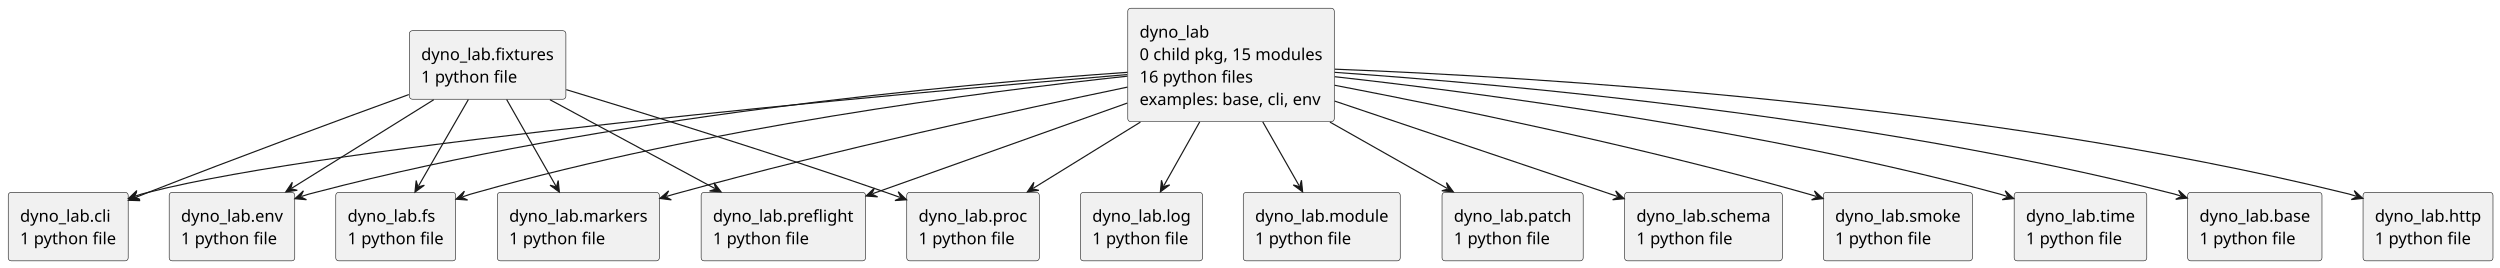
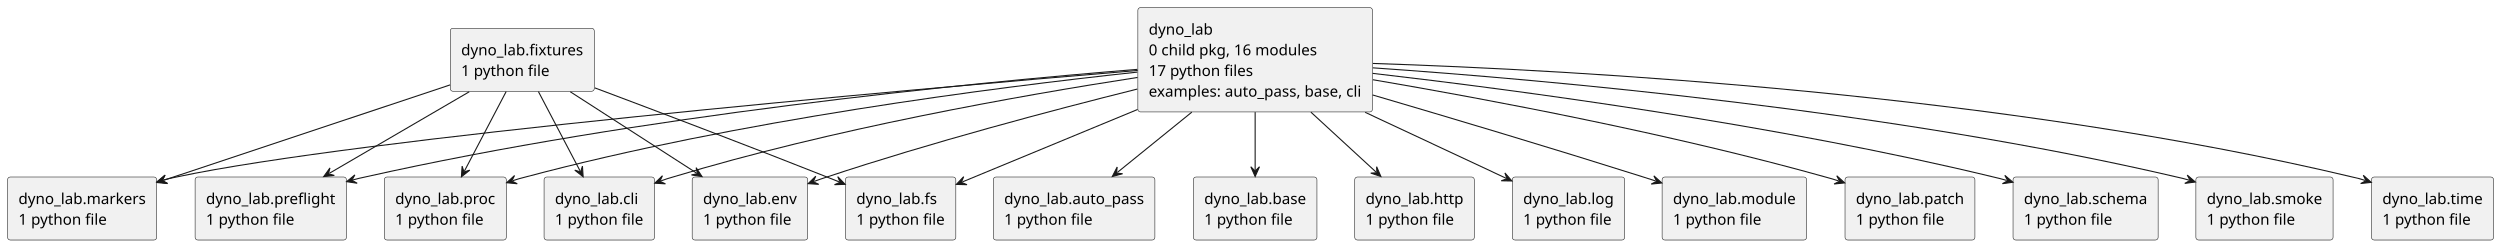
- <svg xmlns="http://www.w3.org/2000/svg" contentStyleType="text/css" data-diagram-type="DESCRIPTION" height="227px" preserveAspectRatio="none" style="width:2122px;height:227px;background:#FFFFFF;" version="1.1" viewBox="0 0 2122 227" width="2122px" zoomAndPan="magnify">
+ <svg xmlns="http://www.w3.org/2000/svg" contentStyleType="text/css" data-diagram-type="DESCRIPTION" height="227px" preserveAspectRatio="none" style="width:2306px;height:227px;background:#FFFFFF;" version="1.1" viewBox="0 0 2306 227" width="2306px" zoomAndPan="magnify">
  <defs />
  <g>
    <g class="entity" data-qualified-name="dyno_lab" data-source-line="4" id="ent0002">
-       <rect fill="#F1F1F1" height="96.272" rx="2.5" ry="2.5" style="stroke:#181818;stroke-width:0.5;" width="175.273" x="957.26" y="7" />
-       <text fill="#000000" font-family="sans-serif" font-size="14" lengthAdjust="spacing" textLength="59.164" x="967.26" y="31.966">dyno_lab</text>
-       <text fill="#000000" font-family="sans-serif" font-size="14" lengthAdjust="spacing" textLength="155.273" x="967.26" y="51.034">0 child pkg, 15 modules</text>
-       <text fill="#000000" font-family="sans-serif" font-size="14" lengthAdjust="spacing" textLength="96.516" x="967.26" y="70.102">16 python files</text>
-       <text fill="#000000" font-family="sans-serif" font-size="14" lengthAdjust="spacing" textLength="153.915" x="967.26" y="89.17">examples: base, cli, env</text>
+       <rect fill="#F1F1F1" height="96.272" rx="2.5" ry="2.5" style="stroke:#181818;stroke-width:0.5;" width="216.377" x="1049.56" y="7" />
+       <text fill="#000000" font-family="sans-serif" font-size="14" lengthAdjust="spacing" textLength="59.164" x="1059.56" y="31.966">dyno_lab</text>
+       <text fill="#000000" font-family="sans-serif" font-size="14" lengthAdjust="spacing" textLength="155.273" x="1059.56" y="51.034">0 child pkg, 16 modules</text>
+       <text fill="#000000" font-family="sans-serif" font-size="14" lengthAdjust="spacing" textLength="96.516" x="1059.56" y="70.102">17 python files</text>
+       <text fill="#000000" font-family="sans-serif" font-size="14" lengthAdjust="spacing" textLength="196.377" x="1059.56" y="89.17">examples: auto_pass, base, cli</text>
    </g>
-     <g class="entity" data-qualified-name="dyno_lab.base" data-source-line="5" id="ent0003">
-       <rect fill="#F1F1F1" height="58.136" rx="2.5" ry="2.5" style="stroke:#181818;stroke-width:0.5;" width="113.982" x="1856.91" y="163.27" />
-       <text fill="#000000" font-family="sans-serif" font-size="14" lengthAdjust="spacing" textLength="93.982" x="1866.91" y="188.236">dyno_lab.base</text>
-       <text fill="#000000" font-family="sans-serif" font-size="14" lengthAdjust="spacing" textLength="81.802" x="1866.91" y="207.304">1 python file</text>
+     <g class="entity" data-qualified-name="dyno_lab.auto_pass" data-source-line="5" id="ent0003">
+       <rect fill="#F1F1F1" height="58.136" rx="2.5" ry="2.5" style="stroke:#181818;stroke-width:0.5;" width="149.037" x="916.23" y="163.27" />
+       <text fill="#000000" font-family="sans-serif" font-size="14" lengthAdjust="spacing" textLength="129.037" x="926.23" y="188.236">dyno_lab.auto_pass</text>
+       <text fill="#000000" font-family="sans-serif" font-size="14" lengthAdjust="spacing" textLength="81.802" x="926.23" y="207.304">1 python file</text>
    </g>
-     <g class="entity" data-qualified-name="dyno_lab.cli" data-source-line="6" id="ent0004">
-       <rect fill="#F1F1F1" height="58.136" rx="2.5" ry="2.5" style="stroke:#181818;stroke-width:0.5;" width="101.802" x="7" y="163.27" />
-       <text fill="#000000" font-family="sans-serif" font-size="14" lengthAdjust="spacing" textLength="76.86" x="17" y="188.236">dyno_lab.cli</text>
+     <g class="entity" data-qualified-name="dyno_lab.base" data-source-line="6" id="ent0004">
+       <rect fill="#F1F1F1" height="58.136" rx="2.5" ry="2.5" style="stroke:#181818;stroke-width:0.5;" width="113.982" x="1100.76" y="163.27" />
+       <text fill="#000000" font-family="sans-serif" font-size="14" lengthAdjust="spacing" textLength="93.982" x="1110.76" y="188.236">dyno_lab.base</text>
+       <text fill="#000000" font-family="sans-serif" font-size="14" lengthAdjust="spacing" textLength="81.802" x="1110.76" y="207.304">1 python file</text>
+     </g>
+     <g class="entity" data-qualified-name="dyno_lab.cli" data-source-line="7" id="ent0005">
+       <rect fill="#F1F1F1" height="58.136" rx="2.5" ry="2.5" style="stroke:#181818;stroke-width:0.5;" width="101.802" x="501.85" y="163.27" />
+       <text fill="#000000" font-family="sans-serif" font-size="14" lengthAdjust="spacing" textLength="76.86" x="511.85" y="188.236">dyno_lab.cli</text>
+       <text fill="#000000" font-family="sans-serif" font-size="14" lengthAdjust="spacing" textLength="81.802" x="511.85" y="207.304">1 python file</text>
+     </g>
+     <g class="entity" data-qualified-name="dyno_lab.env" data-source-line="8" id="ent0006">
+       <rect fill="#F1F1F1" height="58.136" rx="2.5" ry="2.5" style="stroke:#181818;stroke-width:0.5;" width="106.576" x="638.46" y="163.27" />
+       <text fill="#000000" font-family="sans-serif" font-size="14" lengthAdjust="spacing" textLength="86.576" x="648.46" y="188.236">dyno_lab.env</text>
+       <text fill="#000000" font-family="sans-serif" font-size="14" lengthAdjust="spacing" textLength="81.802" x="648.46" y="207.304">1 python file</text>
+     </g>
+     <g class="entity" data-qualified-name="dyno_lab.fixtures" data-source-line="9" id="ent0007">
+       <rect fill="#F1F1F1" height="58.136" rx="2.5" ry="2.5" style="stroke:#181818;stroke-width:0.5;" width="132.84" x="415.33" y="26.07" />
+       <text fill="#000000" font-family="sans-serif" font-size="14" lengthAdjust="spacing" textLength="112.84" x="425.33" y="51.036">dyno_lab.fixtures</text>
+       <text fill="#000000" font-family="sans-serif" font-size="14" lengthAdjust="spacing" textLength="81.802" x="425.33" y="70.104">1 python file</text>
+     </g>
+     <g class="entity" data-qualified-name="dyno_lab.fs" data-source-line="10" id="ent0008">
+       <rect fill="#F1F1F1" height="58.136" rx="2.5" ry="2.5" style="stroke:#181818;stroke-width:0.5;" width="101.802" x="779.85" y="163.27" />
+       <text fill="#000000" font-family="sans-serif" font-size="14" lengthAdjust="spacing" textLength="74.438" x="789.85" y="188.236">dyno_lab.fs</text>
+       <text fill="#000000" font-family="sans-serif" font-size="14" lengthAdjust="spacing" textLength="81.802" x="789.85" y="207.304">1 python file</text>
+     </g>
+     <g class="entity" data-qualified-name="dyno_lab.http" data-source-line="11" id="ent0009">
+       <rect fill="#F1F1F1" height="58.136" rx="2.5" ry="2.5" style="stroke:#181818;stroke-width:0.5;" width="110.286" x="1249.61" y="163.27" />
+       <text fill="#000000" font-family="sans-serif" font-size="14" lengthAdjust="spacing" textLength="90.286" x="1259.61" y="188.236">dyno_lab.http</text>
+       <text fill="#000000" font-family="sans-serif" font-size="14" lengthAdjust="spacing" textLength="81.802" x="1259.61" y="207.304">1 python file</text>
+     </g>
+     <g class="entity" data-qualified-name="dyno_lab.log" data-source-line="12" id="ent0010">
+       <rect fill="#F1F1F1" height="58.136" rx="2.5" ry="2.5" style="stroke:#181818;stroke-width:0.5;" width="103.608" x="1394.95" y="163.27" />
+       <text fill="#000000" font-family="sans-serif" font-size="14" lengthAdjust="spacing" textLength="83.608" x="1404.95" y="188.236">dyno_lab.log</text>
+       <text fill="#000000" font-family="sans-serif" font-size="14" lengthAdjust="spacing" textLength="81.802" x="1404.95" y="207.304">1 python file</text>
+     </g>
+     <g class="entity" data-qualified-name="dyno_lab.markers" data-source-line="13" id="ent0011">
+       <rect fill="#F1F1F1" height="58.136" rx="2.5" ry="2.5" style="stroke:#181818;stroke-width:0.5;" width="137.502" x="7" y="163.27" />
+       <text fill="#000000" font-family="sans-serif" font-size="14" lengthAdjust="spacing" textLength="117.502" x="17" y="188.236">dyno_lab.markers</text>
      <text fill="#000000" font-family="sans-serif" font-size="14" lengthAdjust="spacing" textLength="81.802" x="17" y="207.304">1 python file</text>
    </g>
-     <g class="entity" data-qualified-name="dyno_lab.env" data-source-line="7" id="ent0005">
-       <rect fill="#F1F1F1" height="58.136" rx="2.5" ry="2.5" style="stroke:#181818;stroke-width:0.5;" width="106.576" x="143.61" y="163.27" />
-       <text fill="#000000" font-family="sans-serif" font-size="14" lengthAdjust="spacing" textLength="86.576" x="153.61" y="188.236">dyno_lab.env</text>
-       <text fill="#000000" font-family="sans-serif" font-size="14" lengthAdjust="spacing" textLength="81.802" x="153.61" y="207.304">1 python file</text>
+     <g class="entity" data-qualified-name="dyno_lab.module" data-source-line="14" id="ent0012">
+       <rect fill="#F1F1F1" height="58.136" rx="2.5" ry="2.5" style="stroke:#181818;stroke-width:0.5;" width="133.246" x="1533.13" y="163.27" />
+       <text fill="#000000" font-family="sans-serif" font-size="14" lengthAdjust="spacing" textLength="113.246" x="1543.13" y="188.236">dyno_lab.module</text>
+       <text fill="#000000" font-family="sans-serif" font-size="14" lengthAdjust="spacing" textLength="81.802" x="1543.13" y="207.304">1 python file</text>
    </g>
-     <g class="entity" data-qualified-name="dyno_lab.fixtures" data-source-line="8" id="ent0006">
-       <rect fill="#F1F1F1" height="58.136" rx="2.5" ry="2.5" style="stroke:#181818;stroke-width:0.5;" width="132.84" x="347.48" y="26.07" />
-       <text fill="#000000" font-family="sans-serif" font-size="14" lengthAdjust="spacing" textLength="112.84" x="357.48" y="51.036">dyno_lab.fixtures</text>
-       <text fill="#000000" font-family="sans-serif" font-size="14" lengthAdjust="spacing" textLength="81.802" x="357.48" y="70.104">1 python file</text>
+     <g class="entity" data-qualified-name="dyno_lab.patch" data-source-line="15" id="ent0013">
+       <rect fill="#F1F1F1" height="58.136" rx="2.5" ry="2.5" style="stroke:#181818;stroke-width:0.5;" width="119.806" x="1701.85" y="163.27" />
+       <text fill="#000000" font-family="sans-serif" font-size="14" lengthAdjust="spacing" textLength="99.806" x="1711.85" y="188.236">dyno_lab.patch</text>
+       <text fill="#000000" font-family="sans-serif" font-size="14" lengthAdjust="spacing" textLength="81.802" x="1711.85" y="207.304">1 python file</text>
    </g>
-     <g class="entity" data-qualified-name="dyno_lab.fs" data-source-line="9" id="ent0007">
-       <rect fill="#F1F1F1" height="58.136" rx="2.5" ry="2.5" style="stroke:#181818;stroke-width:0.5;" width="101.802" x="285" y="163.27" />
-       <text fill="#000000" font-family="sans-serif" font-size="14" lengthAdjust="spacing" textLength="74.438" x="295" y="188.236">dyno_lab.fs</text>
-       <text fill="#000000" font-family="sans-serif" font-size="14" lengthAdjust="spacing" textLength="81.802" x="295" y="207.304">1 python file</text>
+     <g class="entity" data-qualified-name="dyno_lab.preflight" data-source-line="16" id="ent0014">
+       <rect fill="#F1F1F1" height="58.136" rx="2.5" ry="2.5" style="stroke:#181818;stroke-width:0.5;" width="139.56" x="179.97" y="163.27" />
+       <text fill="#000000" font-family="sans-serif" font-size="14" lengthAdjust="spacing" textLength="119.559" x="189.97" y="188.236">dyno_lab.preflight</text>
+       <text fill="#000000" font-family="sans-serif" font-size="14" lengthAdjust="spacing" textLength="81.802" x="189.97" y="207.304">1 python file</text>
    </g>
-     <g class="entity" data-qualified-name="dyno_lab.http" data-source-line="10" id="ent0008">
-       <rect fill="#F1F1F1" height="58.136" rx="2.5" ry="2.5" style="stroke:#181818;stroke-width:0.5;" width="110.286" x="2005.76" y="163.27" />
-       <text fill="#000000" font-family="sans-serif" font-size="14" lengthAdjust="spacing" textLength="90.286" x="2015.76" y="188.236">dyno_lab.http</text>
-       <text fill="#000000" font-family="sans-serif" font-size="14" lengthAdjust="spacing" textLength="81.802" x="2015.76" y="207.304">1 python file</text>
+     <g class="entity" data-qualified-name="dyno_lab.proc" data-source-line="17" id="ent0015">
+       <rect fill="#F1F1F1" height="58.136" rx="2.5" ry="2.5" style="stroke:#181818;stroke-width:0.5;" width="112.498" x="354.5" y="163.27" />
+       <text fill="#000000" font-family="sans-serif" font-size="14" lengthAdjust="spacing" textLength="92.498" x="364.5" y="188.236">dyno_lab.proc</text>
+       <text fill="#000000" font-family="sans-serif" font-size="14" lengthAdjust="spacing" textLength="81.802" x="364.5" y="207.304">1 python file</text>
    </g>
-     <g class="entity" data-qualified-name="dyno_lab.log" data-source-line="11" id="ent0009">
-       <rect fill="#F1F1F1" height="58.136" rx="2.5" ry="2.5" style="stroke:#181818;stroke-width:0.5;" width="103.608" x="917.1" y="163.27" />
-       <text fill="#000000" font-family="sans-serif" font-size="14" lengthAdjust="spacing" textLength="83.608" x="927.1" y="188.236">dyno_lab.log</text>
-       <text fill="#000000" font-family="sans-serif" font-size="14" lengthAdjust="spacing" textLength="81.802" x="927.1" y="207.304">1 python file</text>
+     <g class="entity" data-qualified-name="dyno_lab.schema" data-source-line="18" id="ent0016">
+       <rect fill="#F1F1F1" height="58.136" rx="2.5" ry="2.5" style="stroke:#181818;stroke-width:0.5;" width="133.834" x="1856.83" y="163.27" />
+       <text fill="#000000" font-family="sans-serif" font-size="14" lengthAdjust="spacing" textLength="113.834" x="1866.83" y="188.236">dyno_lab.schema</text>
+       <text fill="#000000" font-family="sans-serif" font-size="14" lengthAdjust="spacing" textLength="81.802" x="1866.83" y="207.304">1 python file</text>
    </g>
-     <g class="entity" data-qualified-name="dyno_lab.markers" data-source-line="12" id="ent0010">
-       <rect fill="#F1F1F1" height="58.136" rx="2.5" ry="2.5" style="stroke:#181818;stroke-width:0.5;" width="137.502" x="422.15" y="163.27" />
-       <text fill="#000000" font-family="sans-serif" font-size="14" lengthAdjust="spacing" textLength="117.502" x="432.15" y="188.236">dyno_lab.markers</text>
-       <text fill="#000000" font-family="sans-serif" font-size="14" lengthAdjust="spacing" textLength="81.802" x="432.15" y="207.304">1 python file</text>
+     <g class="entity" data-qualified-name="dyno_lab.smoke" data-source-line="19" id="ent0017">
+       <rect fill="#F1F1F1" height="58.136" rx="2.5" ry="2.5" style="stroke:#181818;stroke-width:0.5;" width="126.554" x="2025.47" y="163.27" />
+       <text fill="#000000" font-family="sans-serif" font-size="14" lengthAdjust="spacing" textLength="106.554" x="2035.47" y="188.236">dyno_lab.smoke</text>
+       <text fill="#000000" font-family="sans-serif" font-size="14" lengthAdjust="spacing" textLength="81.802" x="2035.47" y="207.304">1 python file</text>
    </g>
-     <g class="entity" data-qualified-name="dyno_lab.module" data-source-line="13" id="ent0011">
-       <rect fill="#F1F1F1" height="58.136" rx="2.5" ry="2.5" style="stroke:#181818;stroke-width:0.5;" width="133.246" x="1055.28" y="163.27" />
-       <text fill="#000000" font-family="sans-serif" font-size="14" lengthAdjust="spacing" textLength="113.246" x="1065.28" y="188.236">dyno_lab.module</text>
-       <text fill="#000000" font-family="sans-serif" font-size="14" lengthAdjust="spacing" textLength="81.802" x="1065.28" y="207.304">1 python file</text>
+     <g class="entity" data-qualified-name="dyno_lab.time" data-source-line="20" id="ent0018">
+       <rect fill="#F1F1F1" height="58.136" rx="2.5" ry="2.5" style="stroke:#181818;stroke-width:0.5;" width="112.568" x="2187.47" y="163.27" />
+       <text fill="#000000" font-family="sans-serif" font-size="14" lengthAdjust="spacing" textLength="92.568" x="2197.47" y="188.236">dyno_lab.time</text>
+       <text fill="#000000" font-family="sans-serif" font-size="14" lengthAdjust="spacing" textLength="81.802" x="2197.47" y="207.304">1 python file</text>
    </g>
-     <g class="entity" data-qualified-name="dyno_lab.patch" data-source-line="14" id="ent0012">
-       <rect fill="#F1F1F1" height="58.136" rx="2.5" ry="2.5" style="stroke:#181818;stroke-width:0.5;" width="119.806" x="1224" y="163.27" />
-       <text fill="#000000" font-family="sans-serif" font-size="14" lengthAdjust="spacing" textLength="99.806" x="1234" y="188.236">dyno_lab.patch</text>
-       <text fill="#000000" font-family="sans-serif" font-size="14" lengthAdjust="spacing" textLength="81.802" x="1234" y="207.304">1 python file</text>
+     <g class="link" data-entity-1="ent0002" data-entity-2="ent0003" data-link-type="dependency" data-source-line="21" id="lnk19">
+       <path d="M1099.34,103.43 C1074.89,123.23 1051.934,141.816 1030.664,159.026" fill="none" id="dyno_lab-to-dyno_lab.auto_pass" style="stroke:#181818;stroke-width:1;" />
+       <polygon fill="#181818" points="1026,162.8,1035.513,160.249,1029.887,159.655,1030.48,154.029,1026,162.8" style="stroke:#181818;stroke-width:1;" />
    </g>
-     <g class="entity" data-qualified-name="dyno_lab.preflight" data-source-line="15" id="ent0013">
-       <rect fill="#F1F1F1" height="58.136" rx="2.5" ry="2.5" style="stroke:#181818;stroke-width:0.5;" width="139.56" x="595.12" y="163.27" />
-       <text fill="#000000" font-family="sans-serif" font-size="14" lengthAdjust="spacing" textLength="119.559" x="605.12" y="188.236">dyno_lab.preflight</text>
-       <text fill="#000000" font-family="sans-serif" font-size="14" lengthAdjust="spacing" textLength="81.802" x="605.12" y="207.304">1 python file</text>
+     <g class="link" data-entity-1="ent0002" data-entity-2="ent0004" data-link-type="dependency" data-source-line="22" id="lnk20">
+       <path d="M1157.75,103.43 C1157.75,123.23 1157.75,139.59 1157.75,156.8" fill="none" id="dyno_lab-to-dyno_lab.base" style="stroke:#181818;stroke-width:1;" />
+       <polygon fill="#181818" points="1157.75,162.8,1161.75,153.8,1157.75,157.8,1153.75,153.8,1157.75,162.8" style="stroke:#181818;stroke-width:1;" />
    </g>
-     <g class="entity" data-qualified-name="dyno_lab.proc" data-source-line="16" id="ent0014">
-       <rect fill="#F1F1F1" height="58.136" rx="2.5" ry="2.5" style="stroke:#181818;stroke-width:0.5;" width="112.498" x="769.65" y="163.27" />
-       <text fill="#000000" font-family="sans-serif" font-size="14" lengthAdjust="spacing" textLength="92.498" x="779.65" y="188.236">dyno_lab.proc</text>
-       <text fill="#000000" font-family="sans-serif" font-size="14" lengthAdjust="spacing" textLength="81.802" x="779.65" y="207.304">1 python file</text>
+     <g class="link" data-entity-1="ent0002" data-entity-2="ent0005" data-link-type="dependency" data-source-line="23" id="lnk21">
+       <path d="M1049.25,71.43 C939.69,88.34 766.32,119.17 620.75,163.27 C615.25,164.94 615.205,164.801 609.605,166.881" fill="none" id="dyno_lab-to-dyno_lab.cli" style="stroke:#181818;stroke-width:1;" />
+       <polygon fill="#181818" points="603.98,168.97,613.81,169.586,608.667,167.229,611.024,162.087,603.98,168.97" style="stroke:#181818;stroke-width:1;" />
    </g>
-     <g class="entity" data-qualified-name="dyno_lab.schema" data-source-line="17" id="ent0015">
-       <rect fill="#F1F1F1" height="58.136" rx="2.5" ry="2.5" style="stroke:#181818;stroke-width:0.5;" width="133.834" x="1378.98" y="163.27" />
-       <text fill="#000000" font-family="sans-serif" font-size="14" lengthAdjust="spacing" textLength="113.834" x="1388.98" y="188.236">dyno_lab.schema</text>
-       <text fill="#000000" font-family="sans-serif" font-size="14" lengthAdjust="spacing" textLength="81.802" x="1388.98" y="207.304">1 python file</text>
+     <g class="link" data-entity-1="ent0002" data-entity-2="ent0006" data-link-type="dependency" data-source-line="24" id="lnk22">
+       <path d="M1049.07,82.14 C969.17,102.09 858.34,131.53 762.75,163.27 C757.09,165.15 756.856,165.155 751.026,167.315" fill="none" id="dyno_lab-to-dyno_lab.env" style="stroke:#181818;stroke-width:1;" />
+       <polygon fill="#181818" points="745.4,169.4,755.229,170.024,750.088,167.663,752.45,162.522,745.4,169.4" style="stroke:#181818;stroke-width:1;" />
    </g>
-     <g class="entity" data-qualified-name="dyno_lab.smoke" data-source-line="18" id="ent0016">
-       <rect fill="#F1F1F1" height="58.136" rx="2.5" ry="2.5" style="stroke:#181818;stroke-width:0.5;" width="126.554" x="1547.62" y="163.27" />
-       <text fill="#000000" font-family="sans-serif" font-size="14" lengthAdjust="spacing" textLength="106.554" x="1557.62" y="188.236">dyno_lab.smoke</text>
-       <text fill="#000000" font-family="sans-serif" font-size="14" lengthAdjust="spacing" textLength="81.802" x="1557.62" y="207.304">1 python file</text>
+     <g class="link" data-entity-1="ent0002" data-entity-2="ent0008" data-link-type="dependency" data-source-line="25" id="lnk23">
+       <path d="M1049.32,100.97 C992.99,124.26 932.325,149.348 887.665,167.808" fill="none" id="dyno_lab-to-dyno_lab.fs" style="stroke:#181818;stroke-width:1;" />
+       <polygon fill="#181818" points="882.12,170.1,891.966,170.359,886.741,168.19,888.909,162.965,882.12,170.1" style="stroke:#181818;stroke-width:1;" />
    </g>
-     <g class="entity" data-qualified-name="dyno_lab.time" data-source-line="19" id="ent0017">
-       <rect fill="#F1F1F1" height="58.136" rx="2.5" ry="2.5" style="stroke:#181818;stroke-width:0.5;" width="112.568" x="1709.62" y="163.27" />
-       <text fill="#000000" font-family="sans-serif" font-size="14" lengthAdjust="spacing" textLength="92.568" x="1719.62" y="188.236">dyno_lab.time</text>
-       <text fill="#000000" font-family="sans-serif" font-size="14" lengthAdjust="spacing" textLength="81.802" x="1719.62" y="207.304">1 python file</text>
+     <g class="link" data-entity-1="ent0002" data-entity-2="ent0009" data-link-type="dependency" data-source-line="26" id="lnk24">
+       <path d="M1209.16,103.43 C1230.69,123.23 1250.583,141.529 1269.303,158.739" fill="none" id="dyno_lab-to-dyno_lab.http" style="stroke:#181818;stroke-width:1;" />
+       <polygon fill="#181818" points="1273.72,162.8,1269.802,153.764,1270.039,159.416,1264.387,159.654,1273.72,162.8" style="stroke:#181818;stroke-width:1;" />
    </g>
-     <g class="link" data-entity-1="ent0002" data-entity-2="ent0003" data-link-type="dependency" data-source-line="20" id="lnk18">
-       <path d="M1132.9,61.41 C1280.85,71.73 1587.96,99.41 1839.9,163.27 C1845.36,164.66 1845.264,164.466 1850.834,166.276" fill="none" id="dyno_lab-to-dyno_lab.base" style="stroke:#181818;stroke-width:1;" />
-       <polygon fill="#181818" points="1856.54,168.13,1849.217,161.544,1851.785,166.585,1846.744,169.153,1856.54,168.13" style="stroke:#181818;stroke-width:1;" />
+     <g class="link" data-entity-1="ent0002" data-entity-2="ent0010" data-link-type="dependency" data-source-line="27" id="lnk25">
+       <path d="M1259.23,103.62 C1304.94,125 1351.526,146.787 1389.156,164.397" fill="none" id="dyno_lab-to-dyno_lab.log" style="stroke:#181818;stroke-width:1;" />
+       <polygon fill="#181818" points="1394.59,166.94,1388.134,159.502,1390.061,164.821,1384.743,166.748,1394.59,166.94" style="stroke:#181818;stroke-width:1;" />
    </g>
-     <g class="link" data-entity-1="ent0002" data-entity-2="ent0004" data-link-type="dependency" data-source-line="21" id="lnk19">
-       <path d="M956.77,63.3 C758.39,79.92 281.97,122.8 125.9,163.27 C120.34,164.72 120.287,164.52 114.657,166.511" fill="none" id="dyno_lab-to-dyno_lab.cli" style="stroke:#181818;stroke-width:1;" />
-       <polygon fill="#181818" points="109,168.51,118.819,169.282,113.714,166.844,116.153,161.739,109,168.51" style="stroke:#181818;stroke-width:1;" />
+     <g class="link" data-entity-1="ent0002" data-entity-2="ent0011" data-link-type="dependency" data-source-line="28" id="lnk26">
+       <path d="M1049.39,64.98 C827.86,83.52 329.93,127.7 162.75,163.27 C156.85,164.53 156.579,164.451 150.529,166.101" fill="none" id="dyno_lab-to-dyno_lab.markers" style="stroke:#181818;stroke-width:1;" />
+       <polygon fill="#181818" points="144.74,167.68,154.475,169.171,149.564,166.364,152.37,161.453,144.74,167.68" style="stroke:#181818;stroke-width:1;" />
    </g>
-     <g class="link" data-entity-1="ent0002" data-entity-2="ent0005" data-link-type="dependency" data-source-line="22" id="lnk20">
-       <path d="M957.04,61.38 C811.64,71.58 512.71,99 267.9,163.27 C262.13,164.79 261.873,164.688 256.003,166.708" fill="none" id="dyno_lab-to-dyno_lab.env" style="stroke:#181818;stroke-width:1;" />
-       <polygon fill="#181818" points="250.33,168.66,260.142,169.514,255.058,167.033,257.539,161.949,250.33,168.66" style="stroke:#181818;stroke-width:1;" />
+     <g class="link" data-entity-1="ent0002" data-entity-2="ent0012" data-link-type="dependency" data-source-line="29" id="lnk27">
+       <path d="M1266.12,87.6 C1337.26,108.49 1432.25,136.84 1515.75,163.27 C1521.32,165.04 1521.384,165.044 1527.164,166.924" fill="none" id="dyno_lab-to-dyno_lab.module" style="stroke:#181818;stroke-width:1;" />
+       <polygon fill="#181818" points="1532.87,168.78,1525.549,162.192,1528.115,167.233,1523.074,169.8,1532.87,168.78" style="stroke:#181818;stroke-width:1;" />
    </g>
-     <g class="link" data-entity-1="ent0002" data-entity-2="ent0007" data-link-type="dependency" data-source-line="23" id="lnk21">
-       <path d="M956.86,64.66 C832.21,78.12 597.97,108.57 404.9,163.27 C399.05,164.93 398.673,164.891 392.723,167.041" fill="none" id="dyno_lab-to-dyno_lab.fs" style="stroke:#181818;stroke-width:1;" />
-       <polygon fill="#181818" points="387.08,169.08,396.904,169.783,391.782,167.381,394.185,162.26,387.08,169.08" style="stroke:#181818;stroke-width:1;" />
+     <g class="link" data-entity-1="ent0002" data-entity-2="ent0013" data-link-type="dependency" data-source-line="30" id="lnk28">
+       <path d="M1266.38,73.54 C1373.51,91.8 1541.4,123.39 1683.75,163.27 C1689.57,164.9 1689.876,164.9 1695.856,166.85" fill="none" id="dyno_lab-to-dyno_lab.patch" style="stroke:#181818;stroke-width:1;" />
+       <polygon fill="#181818" points="1701.56,168.71,1694.244,162.117,1696.806,167.16,1691.763,169.723,1701.56,168.71" style="stroke:#181818;stroke-width:1;" />
    </g>
-     <g class="link" data-entity-1="ent0002" data-entity-2="ent0008" data-link-type="dependency" data-source-line="24" id="lnk22">
-       <path d="M1132.98,58.71 C1301.37,65.25 1679.62,87.8 1987.9,163.27 C1993.7,164.69 1993.97,164.586 1999.87,166.526" fill="none" id="dyno_lab-to-dyno_lab.http" style="stroke:#181818;stroke-width:1;" />
-       <polygon fill="#181818" points="2005.57,168.4,1998.27,161.789,2000.82,166.838,1995.771,169.389,2005.57,168.4" style="stroke:#181818;stroke-width:1;" />
+     <g class="link" data-entity-1="ent0002" data-entity-2="ent0014" data-link-type="dependency" data-source-line="31" id="lnk29">
+       <path d="M1049.07,63.98 C890.85,76.81 588.5,106.74 336.75,163.27 C331.18,164.53 331.234,164.385 325.504,165.965" fill="none" id="dyno_lab-to-dyno_lab.preflight" style="stroke:#181818;stroke-width:1;" />
+       <polygon fill="#181818" points="319.72,167.56,329.459,169.024,324.54,166.231,327.333,161.311,319.72,167.56" style="stroke:#181818;stroke-width:1;" />
    </g>
-     <g class="link" data-entity-1="ent0002" data-entity-2="ent0009" data-link-type="dependency" data-source-line="25" id="lnk23">
-       <path d="M1018.32,103.43 C1007.19,123.23 997.561,140.361 987.881,157.571" fill="none" id="dyno_lab-to-dyno_lab.log" style="stroke:#181818;stroke-width:1;" />
-       <polygon fill="#181818" points="984.94,162.8,992.838,156.917,987.391,158.442,985.866,152.995,984.94,162.8" style="stroke:#181818;stroke-width:1;" />
+     <g class="link" data-entity-1="ent0002" data-entity-2="ent0015" data-link-type="dependency" data-source-line="32" id="lnk30">
+       <path d="M1049.1,66.51 C914.86,80.91 680.25,111.22 484.75,163.27 C479.04,164.79 478.853,164.706 473.023,166.646" fill="none" id="dyno_lab-to-dyno_lab.proc" style="stroke:#181818;stroke-width:1;" />
+       <polygon fill="#181818" points="467.33,168.54,477.133,169.494,472.074,166.961,474.607,161.903,467.33,168.54" style="stroke:#181818;stroke-width:1;" />
    </g>
-     <g class="link" data-entity-1="ent0002" data-entity-2="ent0010" data-link-type="dependency" data-source-line="26" id="lnk24">
-       <path d="M956.97,73.94 C862.67,93.58 708.82,127.21 577.9,163.27 C572.09,164.88 571.825,164.89 565.815,166.7" fill="none" id="dyno_lab-to-dyno_lab.markers" style="stroke:#181818;stroke-width:1;" />
-       <polygon fill="#181818" points="560.07,168.43,569.841,169.665,564.858,166.988,567.534,162.005,560.07,168.43" style="stroke:#181818;stroke-width:1;" />
+     <g class="link" data-entity-1="ent0002" data-entity-2="ent0016" data-link-type="dependency" data-source-line="33" id="lnk31">
+       <path d="M1266.15,67.67 C1401.42,83.31 1639.26,114.98 1838.75,163.27 C1844.64,164.7 1844.948,164.667 1851.008,166.427" fill="none" id="dyno_lab-to-dyno_lab.schema" style="stroke:#181818;stroke-width:1;" />
+       <polygon fill="#181818" points="1856.77,168.1,1849.243,161.749,1851.968,166.706,1847.012,169.431,1856.77,168.1" style="stroke:#181818;stroke-width:1;" />
    </g>
-     <g class="link" data-entity-1="ent0002" data-entity-2="ent0011" data-link-type="dependency" data-source-line="27" id="lnk25">
-       <path d="M1071.83,103.43 C1083.11,123.23 1092.869,140.377 1102.679,157.587" fill="none" id="dyno_lab-to-dyno_lab.module" style="stroke:#181818;stroke-width:1;" />
-       <polygon fill="#181818" points="1105.65,162.8,1104.668,153,1103.174,158.456,1097.718,156.962,1105.65,162.8" style="stroke:#181818;stroke-width:1;" />
+     <g class="link" data-entity-1="ent0002" data-entity-2="ent0017" data-link-type="dependency" data-source-line="34" id="lnk32">
+       <path d="M1266.37,62.57 C1429.23,73.84 1745.59,102.04 2007.75,163.27 C2013.4,164.59 2013.458,164.451 2019.248,166.171" fill="none" id="dyno_lab-to-dyno_lab.smoke" style="stroke:#181818;stroke-width:1;" />
+       <polygon fill="#181818" points="2025,167.88,2017.512,161.483,2020.207,166.456,2015.234,169.151,2025,167.88" style="stroke:#181818;stroke-width:1;" />
    </g>
-     <g class="link" data-entity-1="ent0002" data-entity-2="ent0012" data-link-type="dependency" data-source-line="28" id="lnk26">
-       <path d="M1128.83,103.62 C1163.8,123.4 1198.017,142.756 1228.377,159.926" fill="none" id="dyno_lab-to-dyno_lab.patch" style="stroke:#181818;stroke-width:1;" />
-       <polygon fill="#181818" points="1233.6,162.88,1227.735,154.968,1229.248,160.419,1223.797,161.931,1233.6,162.88" style="stroke:#181818;stroke-width:1;" />
+     <g class="link" data-entity-1="ent0002" data-entity-2="ent0018" data-link-type="dependency" data-source-line="35" id="lnk33">
+       <path d="M1266.38,58.52 C1453.37,64.64 1847.08,86.36 2169.75,163.27 C2175.5,164.64 2175.688,164.514 2181.538,166.394" fill="none" id="dyno_lab-to-dyno_lab.time" style="stroke:#181818;stroke-width:1;" />
+       <polygon fill="#181818" points="2187.25,168.23,2179.905,161.668,2182.49,166.7,2177.458,169.285,2187.25,168.23" style="stroke:#181818;stroke-width:1;" />
    </g>
-     <g class="link" data-entity-1="ent0002" data-entity-2="ent0013" data-link-type="dependency" data-source-line="29" id="lnk27">
-       <path d="M956.77,87.5 C889.35,111.48 803.283,142.109 740.773,164.349" fill="none" id="dyno_lab-to-dyno_lab.preflight" style="stroke:#181818;stroke-width:1;" />
-       <polygon fill="#181818" points="735.12,166.36,744.94,167.112,739.831,164.684,742.259,159.575,735.12,166.36" style="stroke:#181818;stroke-width:1;" />
+     <g class="link" data-entity-1="ent0007" data-entity-2="ent0005" data-link-type="dependency" data-source-line="36" id="lnk34">
+       <path d="M496.63,84.48 C508.75,107.56 522.98,134.658 535.1,157.728" fill="none" id="dyno_lab.fixtures-to-dyno_lab.cli" style="stroke:#181818;stroke-width:1;" />
+       <polygon fill="#181818" points="537.89,163.04,537.245,153.212,535.565,158.614,530.163,156.933,537.89,163.04" style="stroke:#181818;stroke-width:1;" />
    </g>
-     <g class="link" data-entity-1="ent0002" data-entity-2="ent0014" data-link-type="dependency" data-source-line="30" id="lnk28">
-       <path d="M968,103.62 C935.95,123.4 904.915,142.558 877.105,159.728" fill="none" id="dyno_lab-to-dyno_lab.proc" style="stroke:#181818;stroke-width:1;" />
-       <polygon fill="#181818" points="872,162.88,881.759,161.555,876.255,160.253,877.557,154.748,872,162.88" style="stroke:#181818;stroke-width:1;" />
+     <g class="link" data-entity-1="ent0007" data-entity-2="ent0006" data-link-type="dependency" data-source-line="37" id="lnk35">
+       <path d="M526.03,84.65 C561.77,107.66 606.765,136.622 642.485,159.622" fill="none" id="dyno_lab.fixtures-to-dyno_lab.env" style="stroke:#181818;stroke-width:1;" />
+       <polygon fill="#181818" points="647.53,162.87,642.129,154.635,643.326,160.163,637.798,161.361,647.53,162.87" style="stroke:#181818;stroke-width:1;" />
    </g>
-     <g class="link" data-entity-1="ent0002" data-entity-2="ent0015" data-link-type="dependency" data-source-line="31" id="lnk29">
-       <path d="M1132.9,85.81 C1206.91,110.76 1305.465,143.993 1372.935,166.743" fill="none" id="dyno_lab-to-dyno_lab.schema" style="stroke:#181818;stroke-width:1;" />
-       <polygon fill="#181818" points="1378.62,168.66,1371.37,161.994,1373.882,167.062,1368.814,169.575,1378.62,168.66" style="stroke:#181818;stroke-width:1;" />
+     <g class="link" data-entity-1="ent0007" data-entity-2="ent0008" data-link-type="dependency" data-source-line="38" id="lnk36">
+       <path d="M548.66,81.06 C605.72,102.46 689.84,134.33 762.75,163.27 C768.21,165.44 768.351,165.481 774.011,167.781" fill="none" id="dyno_lab.fixtures-to-dyno_lab.fs" style="stroke:#181818;stroke-width:1;" />
+       <polygon fill="#181818" points="779.57,170.04,772.738,162.946,774.938,168.158,769.726,170.357,779.57,170.04" style="stroke:#181818;stroke-width:1;" />
    </g>
-     <g class="link" data-entity-1="ent0002" data-entity-2="ent0016" data-link-type="dependency" data-source-line="32" id="lnk30">
-       <path d="M1132.84,72.37 C1230.59,91.15 1392.78,124.51 1529.9,163.27 C1535.63,164.89 1535.833,164.868 1541.733,166.748" fill="none" id="dyno_lab-to-dyno_lab.smoke" style="stroke:#181818;stroke-width:1;" />
-       <polygon fill="#181818" points="1547.45,168.57,1540.089,162.026,1542.686,167.052,1537.66,169.649,1547.45,168.57" style="stroke:#181818;stroke-width:1;" />
+     <g class="link" data-entity-1="ent0007" data-entity-2="ent0011" data-link-type="dependency" data-source-line="39" id="lnk37">
+       <path d="M415.16,78.31 C340.59,103.15 225.993,141.315 150.443,166.465" fill="none" id="dyno_lab.fixtures-to-dyno_lab.markers" style="stroke:#181818;stroke-width:1;" />
+       <polygon fill="#181818" points="144.75,168.36,154.553,169.313,149.494,166.781,152.026,161.722,144.75,168.36" style="stroke:#181818;stroke-width:1;" />
    </g>
-     <g class="link" data-entity-1="ent0002" data-entity-2="ent0017" data-link-type="dependency" data-source-line="33" id="lnk31">
-       <path d="M1132.94,65.11 C1258.53,79.16 1495.67,110.38 1691.9,163.27 C1697.61,164.81 1697.79,164.727 1703.62,166.677" fill="none" id="dyno_lab-to-dyno_lab.time" style="stroke:#181818;stroke-width:1;" />
-       <polygon fill="#181818" points="1709.31,168.58,1702.044,161.932,1704.568,166.994,1699.506,169.519,1709.31,168.58" style="stroke:#181818;stroke-width:1;" />
+     <g class="link" data-entity-1="ent0007" data-entity-2="ent0014" data-link-type="dependency" data-source-line="40" id="lnk38">
+       <path d="M432.83,84.65 C393.35,107.66 343.254,136.849 303.784,159.849" fill="none" id="dyno_lab.fixtures-to-dyno_lab.preflight" style="stroke:#181818;stroke-width:1;" />
+       <polygon fill="#181818" points="298.6,162.87,308.39,161.795,302.92,160.353,304.362,154.883,298.6,162.87" style="stroke:#181818;stroke-width:1;" />
    </g>
-     <g class="link" data-entity-1="ent0006" data-entity-2="ent0004" data-link-type="dependency" data-source-line="34" id="lnk32">
-       <path d="M347.01,80.26 C288.48,101.55 201.27,133.71 125.9,163.27 C120.43,165.42 120.29,165.445 114.62,167.745" fill="none" id="dyno_lab.fixtures-to-dyno_lab.cli" style="stroke:#181818;stroke-width:1;" />
-       <polygon fill="#181818" points="109.06,170,118.903,170.324,113.693,168.12,115.896,162.91,109.06,170" style="stroke:#181818;stroke-width:1;" />
-     </g>
-     <g class="link" data-entity-1="ent0006" data-entity-2="ent0005" data-link-type="dependency" data-source-line="35" id="lnk33">
-       <path d="M368.15,84.65 C331.22,107.66 284.603,136.697 247.683,159.697" fill="none" id="dyno_lab.fixtures-to-dyno_lab.env" style="stroke:#181818;stroke-width:1;" />
-       <polygon fill="#181818" points="242.59,162.87,252.344,161.506,246.834,160.226,248.114,154.716,242.59,162.87" style="stroke:#181818;stroke-width:1;" />
-     </g>
-     <g class="link" data-entity-1="ent0006" data-entity-2="ent0007" data-link-type="dependency" data-source-line="36" id="lnk34">
-       <path d="M397.55,84.48 C384.24,107.56 368.538,134.773 355.228,157.843" fill="none" id="dyno_lab.fixtures-to-dyno_lab.fs" style="stroke:#181818;stroke-width:1;" />
-       <polygon fill="#181818" points="352.23,163.04,360.192,157.243,354.729,158.709,353.263,153.245,352.23,163.04" style="stroke:#181818;stroke-width:1;" />
-     </g>
-     <g class="link" data-entity-1="ent0006" data-entity-2="ent0010" data-link-type="dependency" data-source-line="37" id="lnk35">
-       <path d="M430.04,84.48 C443.18,107.56 458.671,134.756 471.81,157.826" fill="none" id="dyno_lab.fixtures-to-dyno_lab.markers" style="stroke:#181818;stroke-width:1;" />
-       <polygon fill="#181818" points="474.78,163.04,473.801,153.24,472.305,158.695,466.85,157.199,474.78,163.04" style="stroke:#181818;stroke-width:1;" />
-     </g>
-     <g class="link" data-entity-1="ent0006" data-entity-2="ent0013" data-link-type="dependency" data-source-line="38" id="lnk36">
-       <path d="M466.82,84.65 C509.54,107.66 564.068,137.025 606.768,160.025" fill="none" id="dyno_lab.fixtures-to-dyno_lab.preflight" style="stroke:#181818;stroke-width:1;" />
-       <polygon fill="#181818" points="612.05,162.87,606.023,155.08,607.648,160.499,602.23,162.124,612.05,162.87" style="stroke:#181818;stroke-width:1;" />
-     </g>
-     <g class="link" data-entity-1="ent0006" data-entity-2="ent0014" data-link-type="dependency" data-source-line="39" id="lnk37">
-       <path d="M480.64,76.09 C549.08,96.84 658.44,130.77 751.9,163.27 C757.61,165.26 757.907,165.325 763.827,167.495" fill="none" id="dyno_lab.fixtures-to-dyno_lab.proc" style="stroke:#181818;stroke-width:1;" />
-       <polygon fill="#181818" points="769.46,169.56,762.386,162.707,764.765,167.839,759.633,170.218,769.46,169.56" style="stroke:#181818;stroke-width:1;" />
+     <g class="link" data-entity-1="ent0007" data-entity-2="ent0015" data-link-type="dependency" data-source-line="41" id="lnk39">
+       <path d="M466.87,84.48 C454.75,107.56 440.519,134.657 428.409,157.727" fill="none" id="dyno_lab.fixtures-to-dyno_lab.proc" style="stroke:#181818;stroke-width:1;" />
+       <polygon fill="#181818" points="425.62,163.04,433.345,156.93,427.944,158.613,426.261,153.212,425.62,163.04" style="stroke:#181818;stroke-width:1;" />
    </g>
  </g>
</svg>
